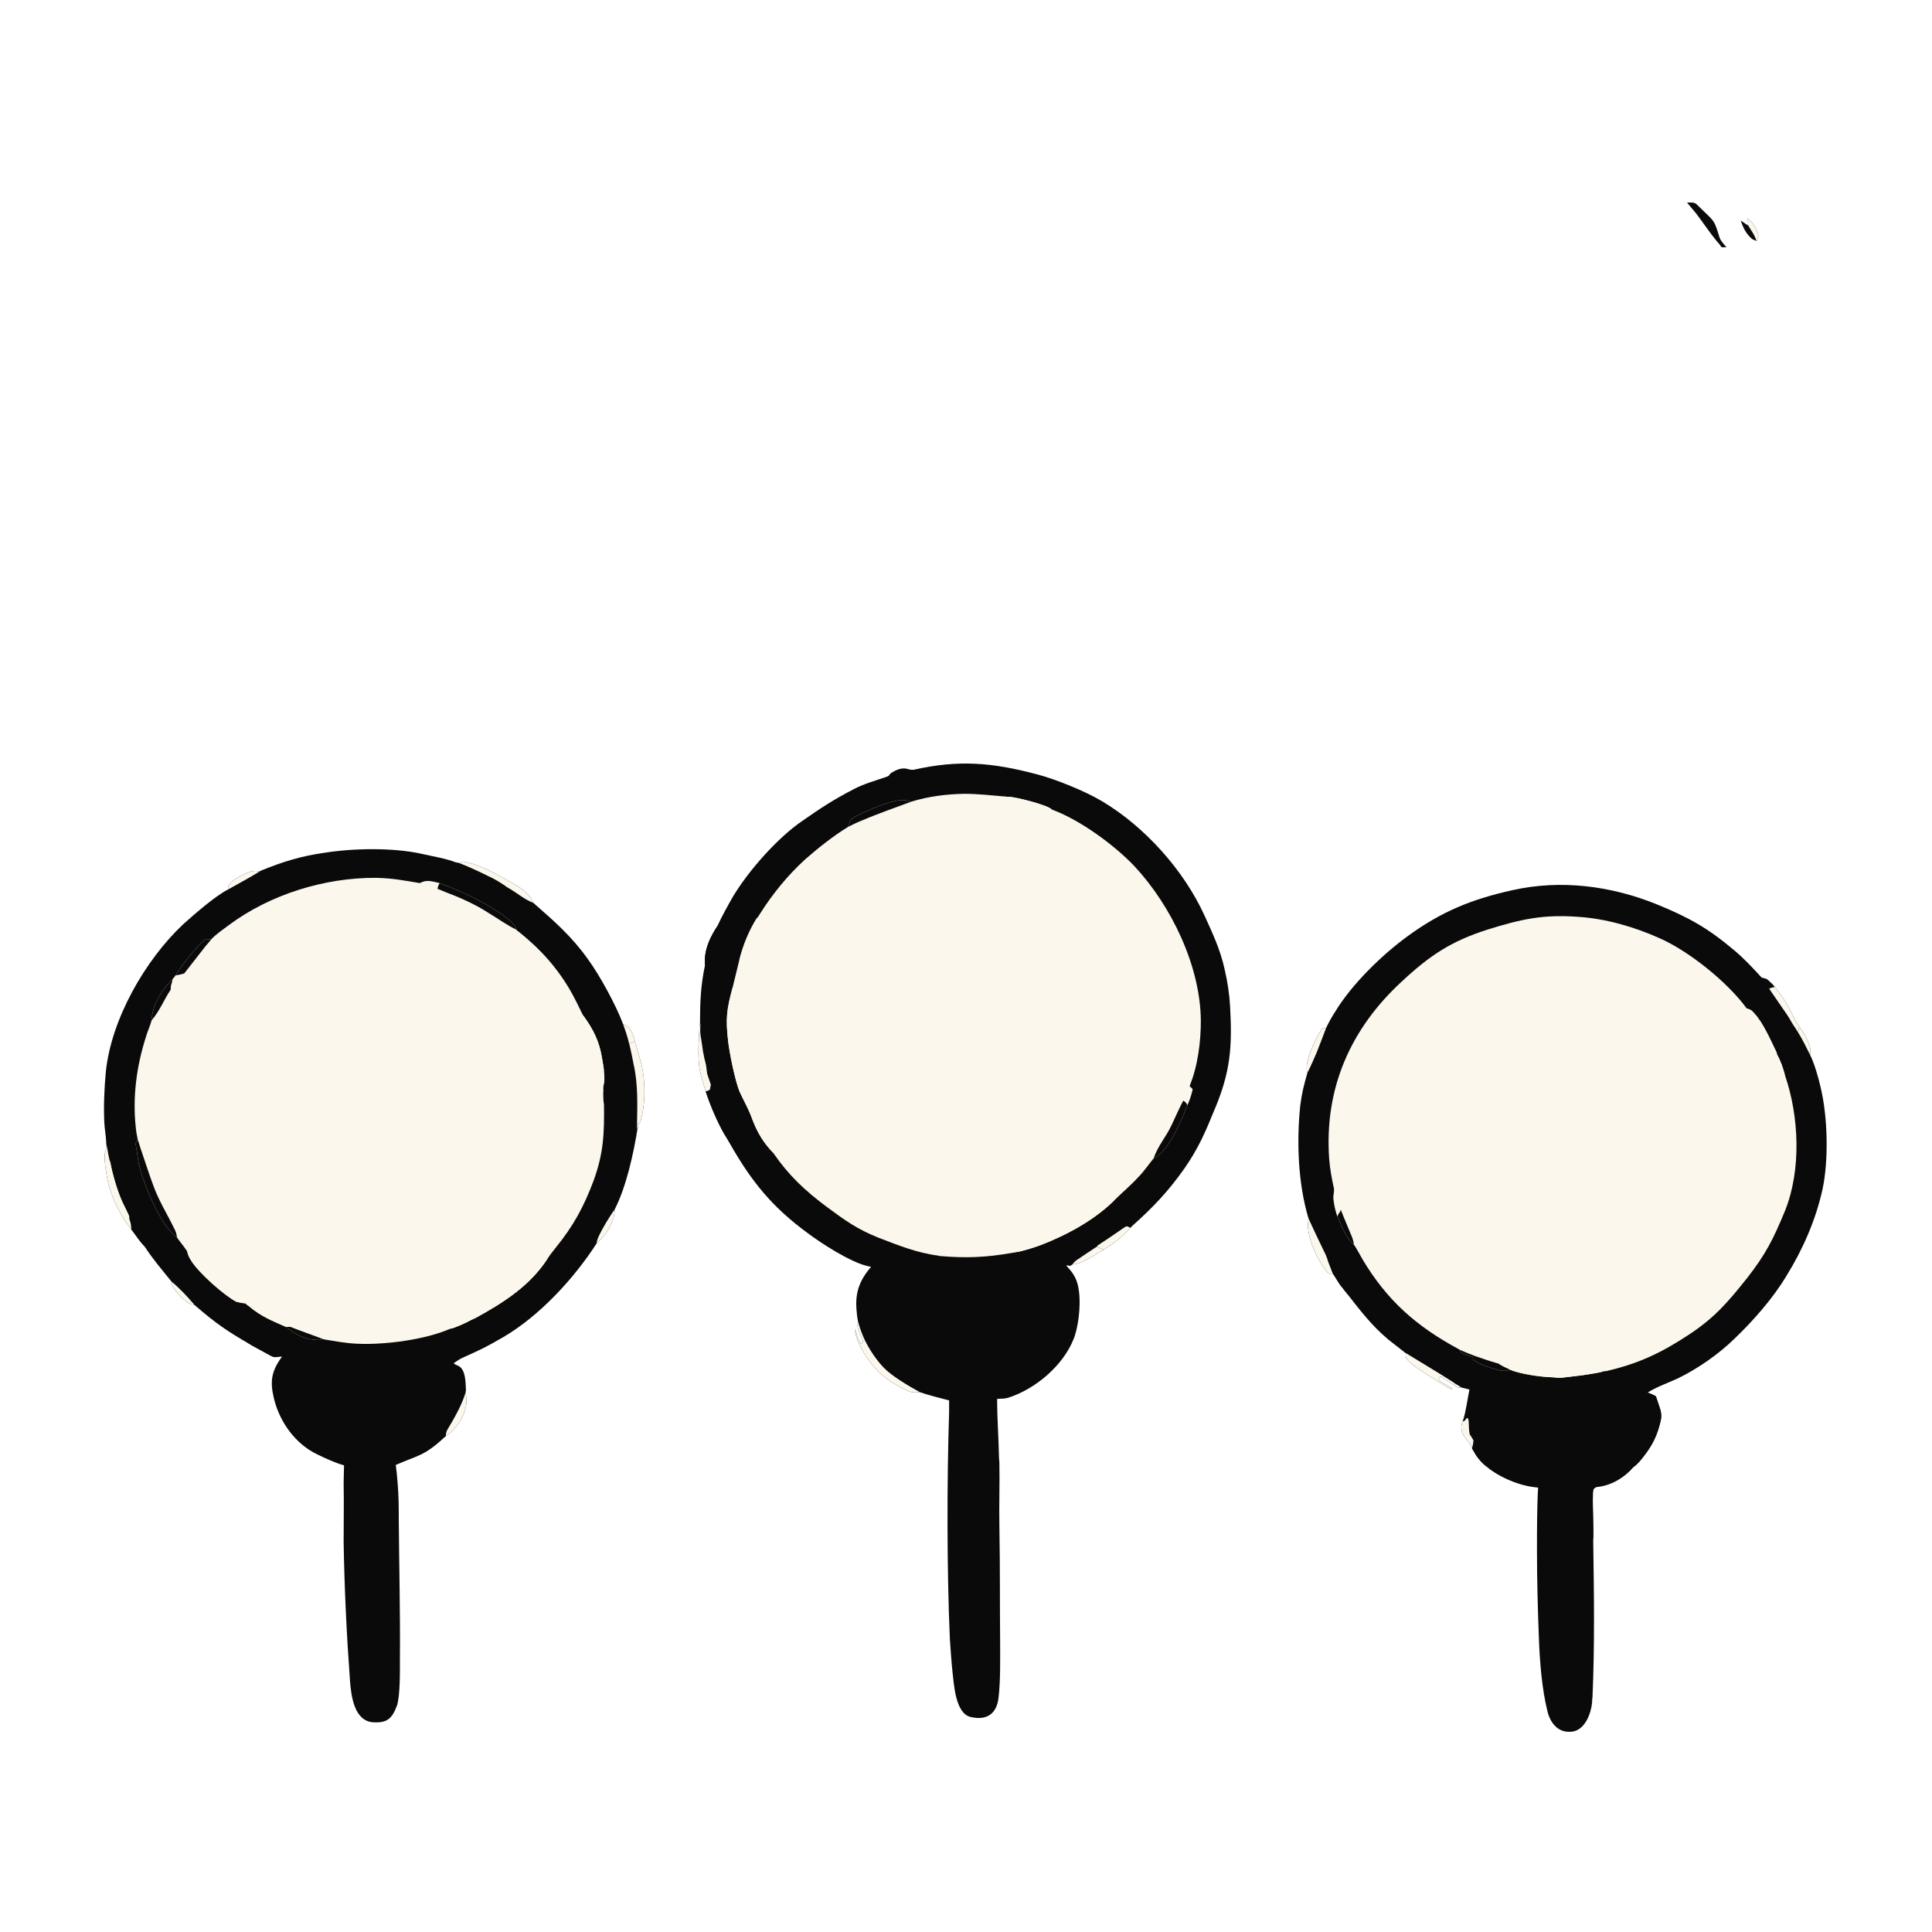
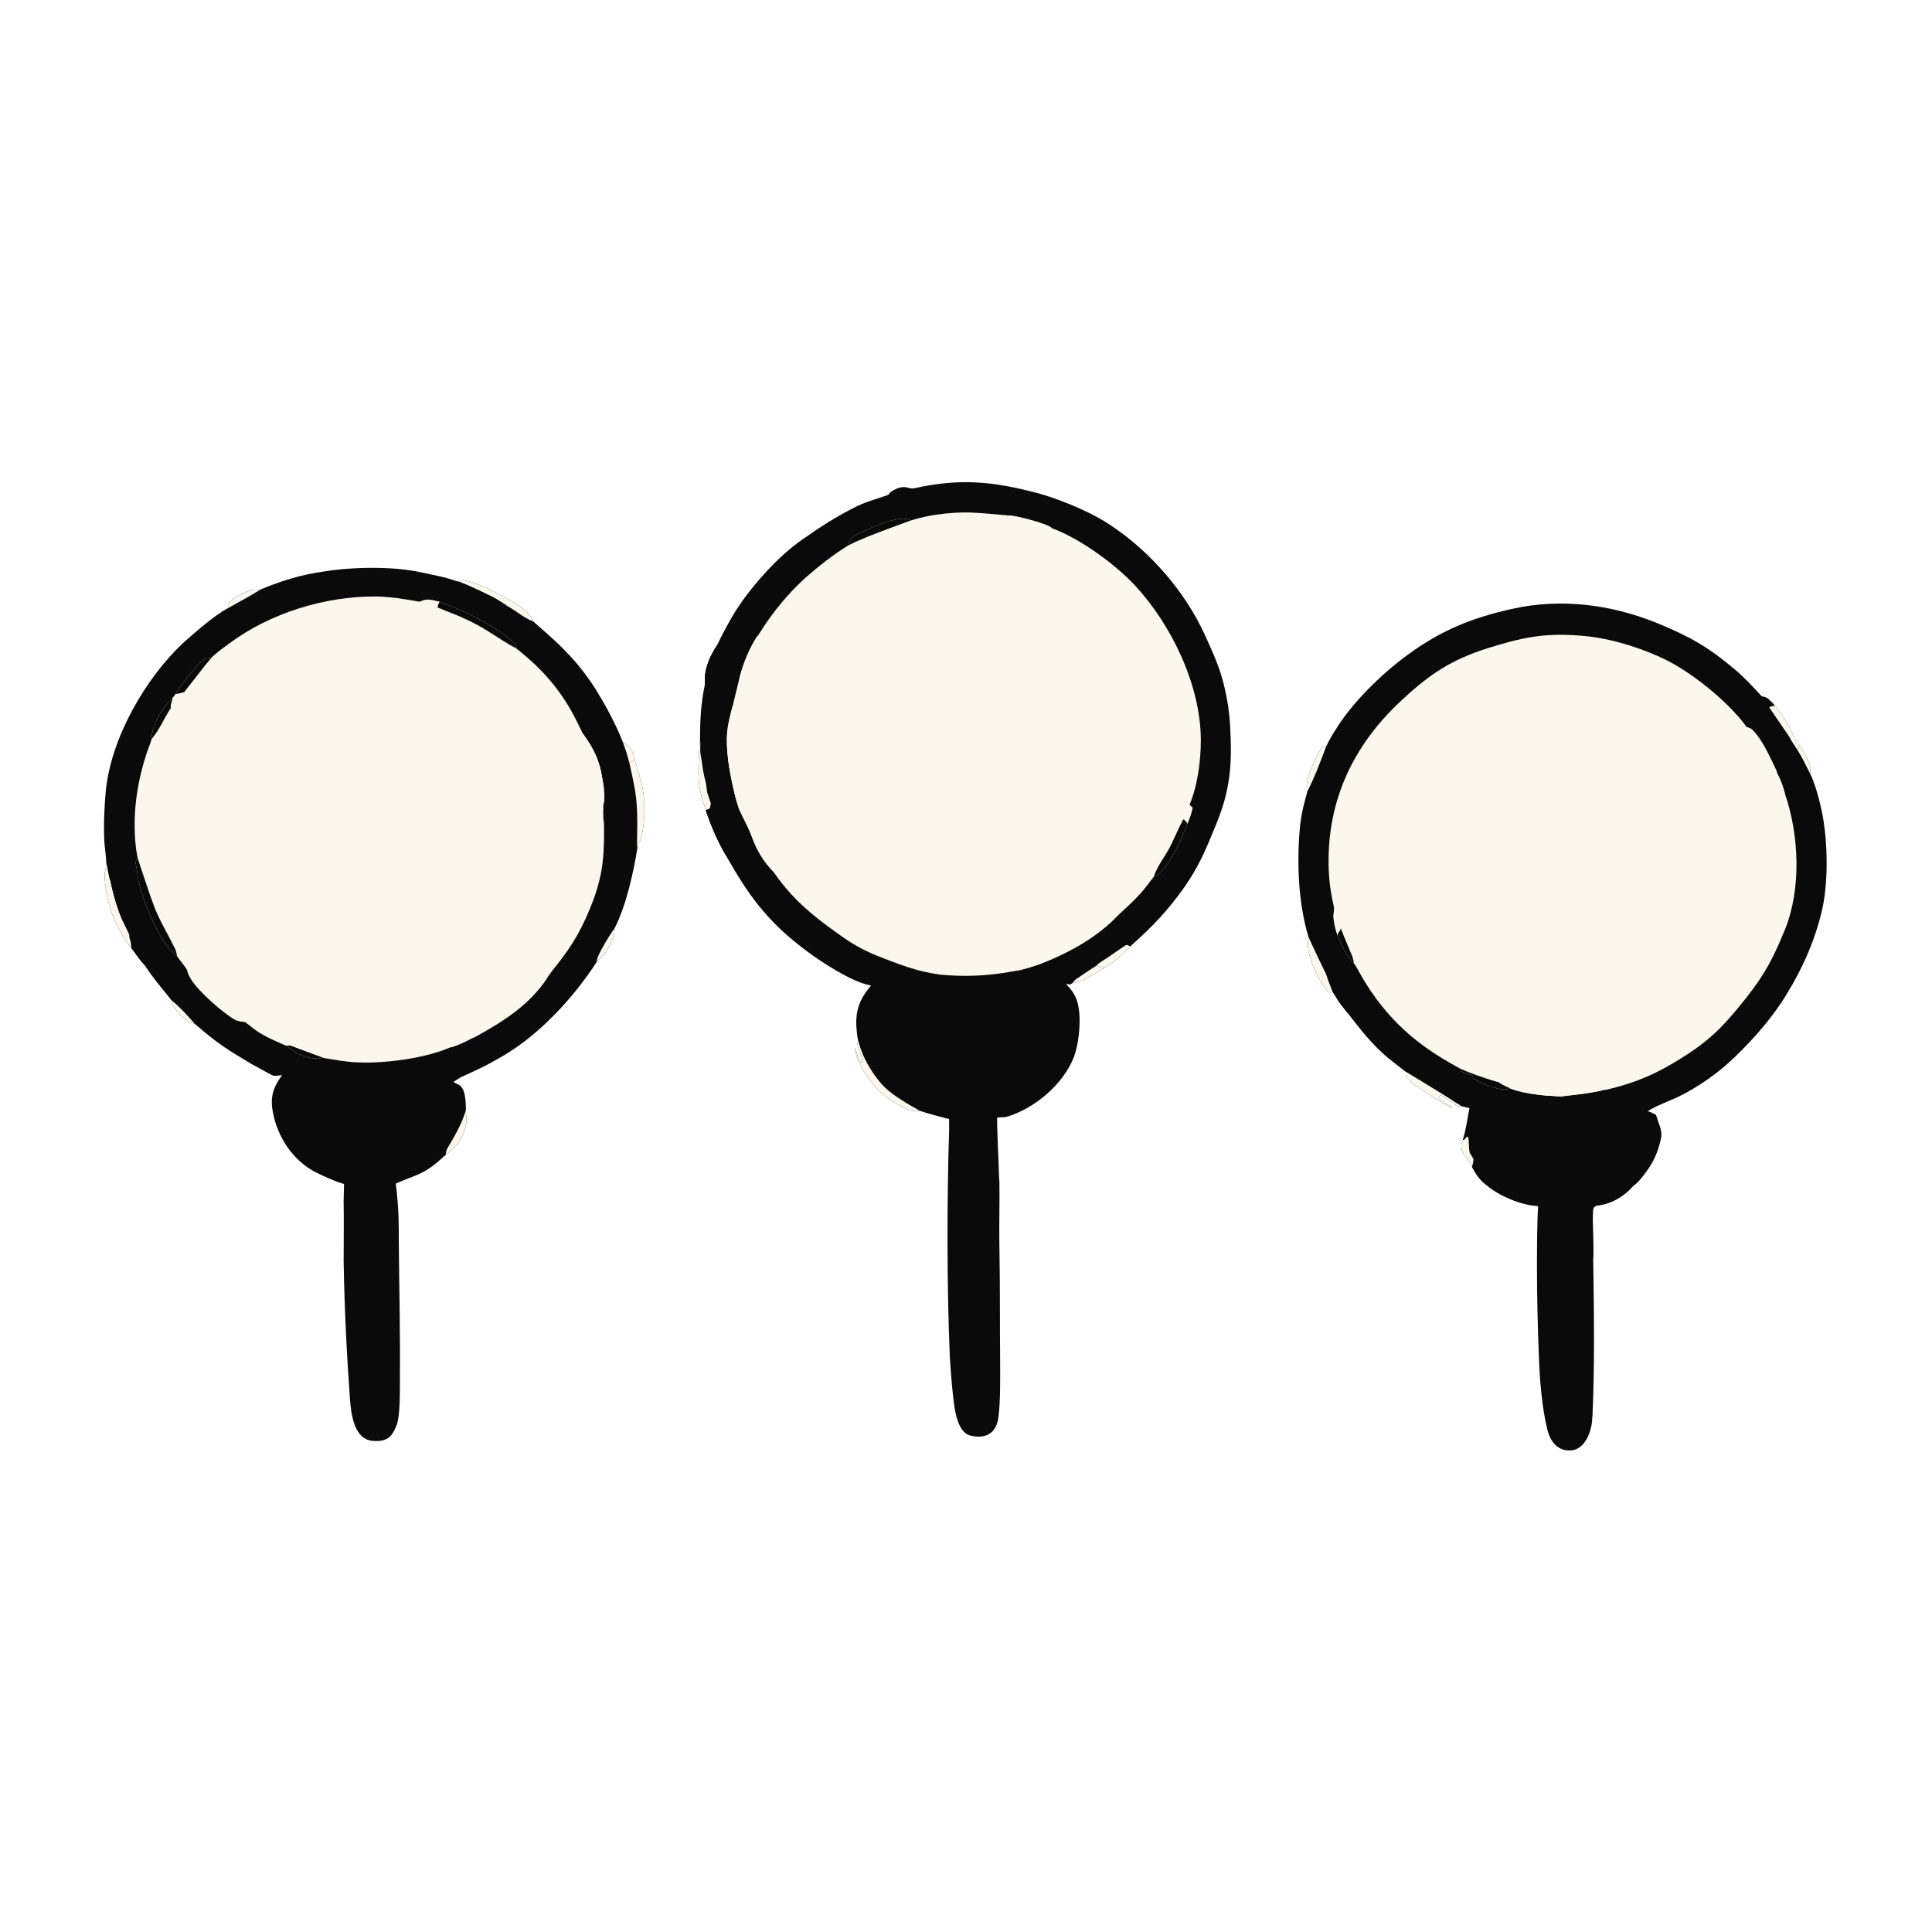
- <svg xmlns="http://www.w3.org/2000/svg" viewBox="495 454 515 515">
-   <path fill="#0a0a0a" d="M944.7 508C945.6 508 946.6 507.8 947.3 508.5C951.9 513.1 951.8 512.1 953.3 517.1C953.5 518 954.6 519.2 955.2 519.9C954.8 519.9 954.3 519.9 953.9 519.9C953.6 519.4 953.2 518.9 952.8 518.5C950.8 516.1 949.1 513.5 947.2 511C946.4 510 945.5 509 944.7 508Z" />
-   <path fill="#0a0a0a" d="M960.9 512.2C962.4 513.7 962.8 514.2 963.6 516.1C963.9 516.9 963.5 517.6 963.3 518.3C963.3 518.2 963.2 518.2 963.2 518.2C962.7 518 962.2 517.9 961.8 517.5C960.3 516.1 959.7 514.7 959 512.8C959.7 513.2 960.3 513.7 961 514.1C961 513.5 960.9 512.8 960.9 512.2Z" />
-   <path fill="#fbf7ec" d="M960.9 512.2C962.4 513.7 962.8 514.2 963.6 516.1C963.9 516.9 963.5 517.6 963.3 518.3C963.3 518.2 963.2 518.2 963.2 518.2C962.6 516.4 962.2 516.1 961 514.1C961 513.5 960.9 512.8 960.9 512.2Z" />
+ <svg xmlns="http://www.w3.org/2000/svg" viewBox="495 529 515 515">
  <path fill="#0a0a0a" d="M738.5 659.2C750.5 656.5 759.3 657.2 771.4 660.4C776.4 661.7 784.3 664.9 788.8 667.6C800.2 674.4 810.6 686 816.1 698.1C818.2 702.7 820.3 707.2 821.4 712.2C822.2 715.6 822.7 718.8 822.9 722.3C823.5 733.1 823 739.8 818.7 749.9C816.3 755.8 814.4 760.2 810.7 765.5C806.4 771.6 802.3 775.9 796.8 780.8C796.5 781.1 796.6 781 796.3 781.3C794.2 783.7 792 785.4 789.2 787.1C787.3 788.3 785.3 789.5 783.2 790.5C782.4 790.9 781.6 790.9 780.8 791.1C780.3 791.5 780.2 791.5 779.6 791.3C778.9 791.1 779.7 791.9 779.8 792C781.8 794.2 782.4 796 782.7 799C783 802.4 782.5 807.6 781.2 810.9C778.4 818 771 824.3 763.7 826.6C762.7 826.9 761.8 826.8 760.8 826.9C760.8 832.2 761.2 837.4 761.3 842.6C761.3 842.6 761.4 843.9 761.4 843.9C761.5 849.6 761.3 855.3 761.4 861C761.6 871.4 761.5 881.8 761.6 892.2C761.6 896.1 761.7 902.1 761.2 906.3C760.8 910.7 758.2 912.7 753.8 911.7C749.6 910.8 749.3 902.8 748.9 899.7C748.6 896.8 748.4 893.8 748.2 890.9C747.4 872.8 747.4 848.6 748 830.4C748 829.3 748 828.3 748 827.3C746.1 826.8 742.1 825.8 740.2 825.1C740.2 825.1 740 825.1 740 825.1C738.6 825.3 737.6 825.1 736.4 824.5C731.4 821.9 729.1 820.3 725.9 815.6C724.5 813.5 723.6 811.6 722.9 809.1C722.7 808.3 723 808.1 723.2 809C723.4 809.9 723.9 811.3 724.4 812.1C724.7 812.4 724.9 811.8 725 811.6C725 811.1 724.6 810.4 724.4 810C724.1 809.5 724 808.9 723.8 808.4C723.5 807.7 723.6 806.9 723.7 806.2C723.6 805.4 723.4 804.7 723.4 804C722.8 799 723.9 795.5 727.2 791.7C726.9 791.6 726.6 791.6 726.3 791.5C721.8 790.5 714 785.5 710.3 782.7C700.9 775.8 695.4 769.1 689.6 758.9C689.2 758.2 688.7 757.4 688.3 756.7C686.3 753.3 684.3 748.6 683.1 744.9C683 744.4 682.8 744 682.7 743.6C682.2 741.8 681.9 741.3 681.5 739C681.1 736.5 681.1 733.4 681.3 730.9C681.4 729.4 681.4 728 681.6 726.5C681.6 721 681.8 716.7 682.9 711.4C682.9 710.8 682.9 710.3 682.9 709.7C683 706.5 684.5 703.5 686.2 700.9C687.5 698.1 689 695.4 690.5 692.8C694.7 685.9 702.3 677.3 708.9 672.8C713.9 669.3 717.3 667.1 722.5 664.4C725.3 662.9 728.4 662.1 731.5 661C731.5 661 731.9 660.8 731.9 660.8C732.1 660.5 732.2 660.3 732.5 660.1C733.8 659.2 735.5 658.5 737 659C737.7 659.2 737.8 659.2 738.5 659.2Z" />
  <path fill="#fbf7ec" d="M723.7 806.2C724 807.1 724.2 808.1 724.6 809C725.7 812.2 728.2 816.1 730.5 818.5C732.8 820.9 737.3 823.5 740.2 825.1C740.2 825.1 740 825.1 740 825.1C738.6 825.3 737.6 825.1 736.4 824.5C731.4 821.9 729.1 820.3 725.9 815.6C724.5 813.5 723.6 811.6 722.9 809.1C722.7 808.3 723 808.1 723.2 809C723.4 809.9 723.9 811.3 724.4 812.1C724.7 812.4 724.9 811.8 725 811.6C725 811.1 724.6 810.4 724.4 810C724.1 809.5 724 808.9 723.8 808.4C723.5 807.7 723.6 806.9 723.7 806.2Z" />
  <path fill="#0a0a0a" d="M684.5 743.2C685.7 747.2 687.4 750.9 689.1 754.7C689.2 755.1 689.4 755.3 689.5 755.7C689.1 756 688.7 756.3 688.3 756.7C686.3 753.3 684.3 748.6 683.1 744.9C683.5 744.8 684.2 744.7 684.3 744.2C684.4 743.7 684.3 743.8 684.5 743.2Z" />
  <path fill="#fbf7ec" d="M681.6 726.5C681.6 726.5 681.7 727.1 681.7 727.1C681.7 728 681.6 728.8 681.7 729.7C681.8 730.5 682 731.3 682.1 732.2C682.2 732.9 682.3 733.6 682.4 734.3C682.6 735.5 682.9 736.7 683.2 737.9C683.3 738.6 683.4 739.4 683.5 740.2C683.5 740.2 683.6 740.5 683.6 740.5C683.9 741.4 684.2 742.3 684.5 743.2C684.3 743.8 684.4 743.7 684.3 744.2C684.2 744.7 683.5 744.8 683.1 744.9C683 744.4 682.8 744 682.7 743.6C682.2 741.8 681.9 741.3 681.5 739C681.1 736.5 681.1 733.4 681.3 730.9C681.4 729.4 681.4 728 681.6 726.5Z" />
  <path fill="#fbf7ec" d="M787.4 786.3C787.5 786.2 787.5 786.1 787.6 786C789.9 784.5 792.1 783 794.4 781.4C795.4 780.7 795.4 780.8 796.3 781.3C794.2 783.7 792 785.4 789.2 787.1C788.6 786.9 788 786.6 787.4 786.3Z" />
  <path fill="#0a0a0a" d="M682.9 711.4C682.9 710.8 682.9 710.3 682.9 709.7C683 706.5 684.5 703.5 686.2 700.9C686.4 702 686.3 702.5 686 703.6C685.4 705.6 684.5 708.2 683.6 710C683.3 710.5 683.1 710.9 682.9 711.4Z" />
  <path fill="#fbf7ec" d="M787.4 786.3C788 786.6 788.6 786.9 789.2 787.1C787.3 788.3 785.3 789.5 783.2 790.5C782.4 790.9 781.6 790.9 780.8 791.1C781.2 790.7 781.5 790.2 782 789.9C783.8 788.7 785.5 787.5 787.4 786.3Z" />
  <path fill="#fbf7ec" d="M737.9 667.7C742.4 666.3 747.2 665.7 751.9 665.6C755.8 665.6 758.9 666 762.7 666.3C763.1 666.4 763.6 666.4 764 666.4C766 666.5 774.3 668.6 775.4 669.8C782.8 672.5 792 679.2 797.4 684.9C807.2 695.4 815 711.5 815.1 726.1C815.1 731.7 814.3 738.2 812.1 743.5C812.9 744.4 813.1 744 812.7 745.3C812.4 746.4 812 747.6 811.5 748.6C810 752.6 807.2 759.1 803.9 761.9C803.5 762.3 803 762.5 802.5 762.8C801.1 764.5 800 766.2 798.4 767.8C796.4 770 794.1 771.9 792 774C786.6 779.3 779.4 783.2 772.4 785.9C770.7 786.5 767.5 787.6 765.6 787.8C765.3 787.9 764.9 788 764.6 788C757.8 789.2 752.3 789.4 745.4 788.8C745.4 788.8 745.1 788.7 745.1 788.7C739.5 788 734.3 785.9 729.1 783.9C723.4 781.6 720.4 779.4 715.5 775.8C709.6 771.4 705.3 767.4 701.1 761.3C698.5 758.6 696.8 755.8 695.4 752C694.5 749.5 693.2 747.3 692.1 744.9C690.9 741.8 689.5 734.9 689.1 731.6C688.4 725.4 688.7 723.1 690.3 717.2C690.9 714.7 691.5 712.3 692.1 709.8C693.1 705.9 694.6 702.2 696.7 698.8C697.1 698.4 697.4 697.9 697.7 697.4C701 692.2 705 687.3 709.6 683.1C713 680.1 717.3 676.7 721.1 674.4C721.7 672.6 721.4 672.5 723.5 671.4C726.3 670 731.8 667.6 735 667.3C736.3 667.2 736.7 667.3 737.9 667.7Z" />
  <path fill="#fbf7ec" d="M690.3 717.2C690.8 718.7 690.8 718.8 690.8 720.5C690.9 722.6 690.8 724.7 690.9 726.8C691 733.2 692.1 739.1 694.3 745C695.8 749.2 698.1 753.1 699.9 757.2C700.5 758.5 700.9 759.7 701.1 761.1C701.1 761.1 701.1 761.3 701.1 761.3C698.5 758.6 696.8 755.8 695.4 752C694.5 749.5 693.2 747.3 692.1 744.9C690.9 741.8 689.5 734.9 689.1 731.6C688.4 725.4 688.7 723.1 690.3 717.2Z" />
  <path fill="#fbf7ec" d="M765.6 787.8C765.2 787.7 765 787.6 764.6 787.5C763.8 787.4 763.7 786.5 764.5 786.3C769.6 784.4 771.2 783.9 775.5 782C779.6 780.3 782 778.9 785.7 776.6C787.1 775.7 788.8 774.5 790.2 773.9C791.1 773.5 791.2 773.5 792 774C786.6 779.3 779.4 783.2 772.4 785.9C770.7 786.5 767.5 787.6 765.6 787.8Z" />
  <path fill="#0a0a0a" d="M721.1 674.4C721.7 672.6 721.4 672.5 723.5 671.4C726.3 670 731.8 667.6 735 667.3C736.3 667.2 736.7 667.3 737.9 667.7C733.9 669.2 728.7 671 724.8 672.7C723.5 673.2 722.3 673.8 721.1 674.4Z" />
  <path fill="#0a0a0a" d="M810.4 747.4C811.1 747.8 811.2 748 811.5 748.6C810 752.6 807.2 759.1 803.9 761.9C803.5 762.3 803 762.5 802.5 762.8C803.8 759.1 805.8 757.2 807.4 753.7C808.4 751.6 809.3 749.5 810.4 747.4Z" />
  <path fill="#fbf7ec" d="M696.7 698.8C697.3 700.3 697.2 700.6 696.6 702.2C696.1 703.7 694.3 708.4 693.3 709.5C692.8 710.2 692.8 710.5 692.1 709.8C693.1 705.9 694.6 702.2 696.7 698.8Z" />
  <path fill="#fbf7ec" d="M762.7 666.3C763.1 666.4 763.6 666.4 764 666.4C766 666.5 774.3 668.6 775.4 669.8C775.2 669.9 775.1 670 774.8 669.9C773.6 669.5 772.3 668.9 771 668.5C770.8 668.4 770.4 668.8 770.6 669.1C770.8 669.4 772.4 669.8 772.7 669.9C772.7 669.9 774 670.3 774.2 670.4C774.7 670.7 773.5 670.5 773.4 670.4C773.4 670.4 772.8 670.3 772.8 670.3C771.4 669.8 770.1 669.5 768.7 669.1C767.4 668.7 766.1 668.2 764.8 667.6C764.1 667.3 763.4 666.7 762.7 666.3Z" />
  <path fill="#fbf7ec" d="M738.2 786C738.5 785.9 739.2 786.1 739.5 786.1C740.3 786.3 741.1 786.4 741.9 786.6C743.1 786.9 744.3 787.2 745.4 787.4C745.5 787.4 745.6 787.5 745.7 787.5C745.8 787.5 746.9 787.6 746.8 787.8C746.7 787.9 745.9 787.8 745.6 787.9C745.6 787.9 745.4 788 745.4 788C745.4 788 745.4 787.9 745.4 787.9C745.2 787.5 744.8 787.7 744.4 787.6C744.1 787.5 743.7 787.4 743.4 787.3C743 787.2 742.6 787.2 742.3 787.1C741.8 787 741.4 786.9 740.9 786.8C740.7 786.7 740.4 786.7 740.2 786.7C739.5 786.5 738.9 786.3 738.3 786.2C738.1 786.2 737.8 786 738.2 786Z" />
  <path fill="#0a0a0a" d="M564.2 686.3C564.3 686.2 564.4 686.2 564.5 686.1C570.4 683.7 575.2 682.2 581.6 681.3C589.2 680.1 599.8 679.9 607.4 681.6C610.5 682.3 613.7 682.8 616.6 683.9C616.9 684 617.1 684 617.4 684.1C618.7 683.6 618 683.5 619.6 683.9C623.6 684.8 627.5 687.1 631.1 689.1C631.1 689.1 631.6 689.4 631.6 689.4C633.5 690.4 636.1 692.2 637 694.3C637 694.3 637.2 694.7 637.2 694.7C642.8 699.6 647.5 703.7 651.8 709.8C654.8 713.9 659.1 721.7 661.1 727C662.2 727.5 662.6 727.7 663.3 728.9C663.8 729.7 664 730.7 664.3 731.6C664.3 731.6 664.4 732.1 664.4 732.1C665 734 665.5 735.9 666 737.8C667.1 742.2 667.1 748.9 665.6 753.2C665.4 753.8 665 752.8 665.1 753.9C665.1 754.4 665.1 754.7 664.9 755.1C663.9 761.3 662 770.2 658.9 776.3C658.8 777.5 658.7 778.4 658.2 779.5C657.3 782.1 655.9 783.6 654 785.5C648 794.8 638.9 804.7 629.2 810.4C624.2 813.3 623.2 813.7 618.6 815.8C617.6 816.2 616.8 816.8 615.9 817.4C616.3 817.7 616.7 817.9 617.2 818.1C619.2 819.1 619.1 822.7 619.2 824.6C619.2 824.6 619.1 825.2 619.1 825.2C619.4 826.9 619.5 828 619 829.7C618.3 832.6 616.2 835.1 613.8 836.9C613.7 837 613.5 837.1 613.4 837.2C608 842.2 606.4 841.9 600.5 844.5C600.7 846.1 600.9 847.8 601 849.4C601.3 852.8 601.3 856.2 601.3 859.5C601.4 871.8 601.7 884 601.6 896.3C601.6 899.1 601.7 906.1 600.8 908.7C599.5 912.1 598.2 913.3 594.6 913.1C589.4 912.9 588.6 906 588.3 902.1C587.4 889.8 586.8 877.4 586.6 865C586.6 859.8 586.7 854.5 586.6 849.2C586.6 847.7 586.7 846.3 586.7 844.9C586.7 844.9 586.7 844.6 586.7 844.6C584.2 843.9 581.9 842.8 579.6 841.7C573.7 838.9 569.5 833 568 826.7C566.9 822.1 567.4 819.4 570.2 815.6C570.2 815.6 569.7 815.6 569.7 815.6C568.4 815.7 568.4 816 567.2 815.4C565.4 814.4 563.5 813.4 561.7 812.4C555.4 808.7 552.8 807 546.9 801.9C546.7 801.8 546.5 801.8 546.2 801.7C545 801.5 542.8 799.4 542.1 798.4C541.1 797.2 541 797 540.7 795.6C538.2 792.5 535.7 789.6 533.5 786.2C533.1 785.8 532.7 785.3 532.3 784.8C531.5 783.8 530.8 782.7 530 781.7C529.4 781 528.8 780.2 528.3 779.4C526.2 776 524.9 773.4 523.9 769.5C523.4 767.5 522.8 763.9 522.9 761.8C522.9 761.3 523.2 760.9 523.2 760.4C523.3 759.8 523.3 759.2 523.3 758.6C523.3 758.6 523.3 758.3 523.3 758.3C523.2 756.6 522.9 754.9 522.8 753.2C522.6 748.8 522.8 744.2 523.2 739.8C524.6 725.8 533.6 710 543.8 700.4C546.7 697.8 552.4 692.8 555.8 691.1C555.8 691.1 555.8 690.7 555.8 690.7C555.6 689 559.7 687.2 560.8 686.7C562.1 686.2 562.9 686 564.2 686.3Z" />
  <path fill="#fbf7ec" d="M664.3 731.6C664.3 731.6 664.4 732.1 664.4 732.1C665 734 665.5 735.9 666 737.8C667.1 742.2 667.1 748.9 665.6 753.2C665.4 753.8 665 752.8 665.1 753.9C665.1 754.4 665.1 754.7 664.9 755.1C664.9 754.9 664.8 754.6 664.8 754.4C664.8 754.4 664.8 753.9 664.8 753.9C664.9 748.5 665.1 743 663.9 737.7C663.6 736 663.2 734.3 662.8 732.5C662.8 732.5 662.7 732.2 662.7 732.2C663.3 732.1 663.8 731.8 664.3 731.6Z" />
  <path fill="#fbf7ec" d="M523.3 758.6C523.6 760 523.8 761.5 524.1 762.8C524.2 763.2 524.3 763.6 524.5 764C525.1 767.1 526.3 771.3 527.6 774.2C528.2 775.5 528.9 776.8 529.5 778.2C529.5 778.8 529.5 779 529.7 779.5C530 780.3 530 781 530 781.7C529.4 781 528.8 780.2 528.3 779.4C526.2 776 524.9 773.4 523.9 769.5C523.4 767.5 522.8 763.9 522.9 761.8C522.9 761.3 523.2 760.9 523.2 760.4C523.3 759.8 523.3 759.2 523.3 758.6Z" />
  <path fill="#fbf7ec" d="M617.4 684.1C618.7 683.6 618 683.5 619.6 683.9C623.6 684.8 627.5 687.1 631.1 689.1C631.1 689.1 631.6 689.4 631.6 689.4C633.5 690.4 636.1 692.2 637 694.3C637 694.3 637.2 694.7 637.2 694.7C634.3 693.5 632.9 692 630 690.4C628.4 689.3 626.8 688.3 625 687.5C622.8 686.4 619.6 684.9 617.4 684.1Z" />
  <path fill="#0a0a0a" d="M524.5 764C525.9 764.7 525.5 764.7 526.1 766.2C526.4 767.1 527.3 767.8 527.8 769.1C528.4 770.7 528.7 772.5 529.2 774.2C529.4 774.7 529.6 775.2 529.8 775.7C530 776.6 530.1 777.5 530.4 778.3C530.5 778.7 530.6 779.2 530.7 779.6C530.3 779.1 529.9 778.6 529.5 778.2C528.9 776.8 528.2 775.5 527.6 774.2C526.3 771.3 525.1 767.1 524.5 764Z" />
  <path fill="#0a0a0a" d="M616.6 683.9C616.9 684 617.1 684 617.4 684.1C619.6 684.9 622.8 686.4 625 687.5C626.8 688.3 628.4 689.3 630 690.4C629.5 690.5 629 690.5 628.6 690.5C625.3 689.9 621 687.9 618.3 686C617.4 685.3 617.1 684.9 616.6 683.9Z" />
  <path fill="#fbf7ec" d="M619.1 825.2C619.4 826.9 619.5 828 619 829.7C618.3 832.6 616.2 835.1 613.8 836.9C613.9 836.3 613.9 835.8 614.2 835.2C616 832.2 618.1 828.6 619.1 825.2Z" />
  <path fill="#fbf7ec" d="M555.8 691.1C555.8 691.1 555.8 690.7 555.8 690.7C555.6 689 559.7 687.2 560.8 686.7C562.1 686.2 562.9 686 564.2 686.3C561.5 688 558.6 689.5 555.8 691.1Z" />
  <path fill="#fbf7ec" d="M654 785.5C654.1 784.9 654.2 784.5 654.4 784C655.5 781.5 657.3 778.6 658.9 776.3C658.8 777.5 658.7 778.4 658.2 779.5C657.3 782.1 655.9 783.6 654 785.5Z" />
  <path fill="#0a0a0a" d="M529.5 778.2C529.9 778.6 530.3 779.1 530.7 779.6C531.5 781.1 533.6 783.8 533.5 785.5C533.5 785.8 533.5 786 533.5 786.2C533.1 785.8 532.7 785.3 532.3 784.8C531.5 783.8 530.8 782.7 530 781.7C530 781 530 780.3 529.7 779.5C529.5 779 529.5 778.8 529.5 778.2Z" />
  <path fill="#0a0a0a" d="M561.7 812.4C563 812 563 812.1 564.3 812.7C565.9 813.3 566.9 813.9 568.3 814.8C569.2 815.4 568.7 815.3 569.8 815.2C570.1 815.2 570.2 815.3 570.2 815.6C570.2 815.6 569.7 815.6 569.7 815.6C568.4 815.7 568.4 816 567.2 815.4C565.4 814.4 563.5 813.4 561.7 812.4Z" />
  <path fill="#fbf7ec" d="M540.7 795.6C543 797.5 545 799.7 546.9 801.9C546.7 801.8 546.5 801.8 546.2 801.7C545 801.5 542.8 799.4 542.1 798.4C541.1 797.2 541 797 540.7 795.6Z" />
  <path fill="#fbf7ec" d="M661.1 727C662.2 727.5 662.6 727.7 663.3 728.9C663.8 729.7 664 730.7 664.3 731.6C663.8 731.8 663.3 732.1 662.7 732.2C662.3 730.4 661.7 728.7 661.1 727Z" />
  <path fill="#fbf7ec" d="M551.2 704.5C552.6 703 554.4 701.8 556 700.6C567 692.4 581.6 687.9 595.3 688C599.7 688.1 602.7 688.7 606.9 689.4C608.8 688.4 610 688.9 612.2 689.4C612.2 689.4 612.8 689.7 612.8 689.7C614 690.1 615.1 690.5 616.2 691C620.3 692.6 629.3 697.2 632.1 700.6C632.4 701 632.5 701.3 632.6 701.8C632.6 701.8 632.8 702 632.8 702C633.8 702.8 634.7 703.5 635.7 704.4C640.9 708.9 645.3 714.4 648.4 720.6C649.1 721.9 649.7 723.3 650.4 724.6C653.1 728.3 654.8 731.6 655.5 736.2C655.7 737.5 656 738.7 656 740C656.1 740.6 656.1 741.1 656.1 741.7C656.1 742.3 656 742.6 655.9 743.2C655.7 743.8 655.8 744.5 655.8 745.1C655.8 746.2 655.8 747.3 656 748.4C656.1 756.2 655.9 761.4 653.2 768.8C650.6 775.7 647.9 780.7 643.2 786.5C642.4 787.5 641.6 788.5 640.9 789.6C636.2 796.8 629.1 801.3 621.8 805.3C621.3 805.5 621 805.7 620.5 805.9C619.7 806.4 616 808.1 615 808.2C608.4 811.1 597.7 812.5 590.5 812.2C587.3 812.1 584.3 811.5 581.2 811C581.2 811 581 810.9 581 810.9C581 810.9 580.6 811.1 580.6 811.1C580.1 811.3 579 811.1 578.5 811.1C575.8 810.9 573.3 809.4 571.3 807.7C571.3 807.7 571 807.6 571 807.6C567.4 806 564.6 804.9 561.5 802.3C561.1 802.1 560.7 801.7 560.3 801.4C559.7 801.4 559.6 801.3 558.9 801.2C558.6 801.1 558.3 801.1 558 801C554.6 799.2 548 793.3 546 790.1C545.4 789.1 545.2 788.8 544.9 787.6C544.1 786.3 543.1 785.2 542.2 783.9C541.2 783 540.2 782.1 539.4 781C536.3 776.7 533.2 769.4 532 764.2C531.7 762.8 531.6 761.3 531.3 759.9C531.1 758.6 531.1 758.8 531.7 757.7C531.5 756.7 531.3 755.7 531.2 754.6C530.3 746.4 531.4 738.2 533.9 730.4C534.3 729 534.9 727.7 535.3 726.4C535.3 726.4 535.4 726 535.4 726C535.4 725.6 535.4 725.3 535.5 724.9C536.1 721.1 538.3 717.7 541 715C541.3 714.7 541.6 714.3 541.8 714C543.3 711.4 546.9 707 548.8 705.2C549.8 704.2 549.9 704.2 551.2 704.5Z" />
  <path fill="#fbf7ec" d="M620 804C620 804 620.5 803.7 620.5 803.7C621.8 803 623.1 802.3 624.4 801.6C627.1 800.1 631.1 797.3 633.5 795.2C635.3 793.5 636.9 791.8 638.7 790.1C639 789.8 639.7 789.1 640.2 789.1C640.3 789.1 640.8 789.5 640.9 789.6C636.2 796.8 629.1 801.3 621.8 805.3C621.3 805.5 621 805.7 620.5 805.9C620.4 805.8 620.3 805.7 620.1 805.7C619.1 805.4 619.7 804.6 620 804Z" />
  <path fill="#0a0a0a" d="M531.7 757.7C532 758.7 532.3 759.6 532.6 760.5C533.7 763.7 534.7 766.9 535.9 770.1C537.3 774 539.5 777.5 541.3 781.2C541.9 782.3 542 782.7 542.2 783.9C541.2 783 540.2 782.1 539.4 781C536.3 776.7 533.2 769.4 532 764.2C531.7 762.8 531.6 761.3 531.3 759.9C531.1 758.6 531.1 758.8 531.7 757.7Z" />
  <path fill="#0a0a0a" d="M612.2 689.4C612.2 689.4 612.8 689.7 612.8 689.7C614 690.1 615.1 690.5 616.2 691C620.3 692.6 629.3 697.2 632.1 700.6C632.4 701 632.5 701.3 632.6 701.8C629.8 700.4 628.1 699.1 625.3 697.4C621.6 695 617.5 693.2 613.5 691.7C612.9 691.4 612.2 691.2 611.6 690.9C611.6 690.8 611.7 690.7 611.7 690.6C611.8 690.1 611.9 689.9 612.2 689.4Z" />
  <path fill="#fbf7ec" d="M544.9 787.6C545.7 788.2 546.5 788.8 547.2 789.4C549.4 791.4 551.5 793.6 553.7 795.6C555.3 797.1 557.1 798.3 558.7 799.9C559.3 800.4 559.8 800.9 560.3 801.4C559.7 801.4 559.6 801.3 558.9 801.2C558.6 801.1 558.3 801.1 558 801C554.6 799.2 548 793.3 546 790.1C545.4 789.1 545.2 788.8 544.9 787.6Z" />
  <path fill="#fbf7ec" d="M650.4 724.6C653.1 728.3 654.8 731.6 655.5 736.2C655.7 737.5 656 738.7 656 740C656.1 740.6 656.1 741.1 656.1 741.7C656.1 742.3 656 742.6 655.9 743.2C655.7 743.8 655.8 744.5 655.8 745.1C655.8 745.1 655.7 744.9 655.7 744.9C655.6 744.2 655.6 743.5 655.4 742.8C654.7 739.6 654.4 738.3 653.3 734.9C652.5 732.3 651.5 729.8 650.8 727.2C650.5 726.2 650.4 725.6 650.4 724.6Z" />
  <path fill="#0a0a0a" d="M541.8 714C543.3 711.4 546.9 707 548.8 705.2C549.8 704.2 549.9 704.2 551.2 704.5C550.8 705.1 550.3 705.6 549.8 706.2C547.9 708.6 546 711.1 544.1 713.5C543.3 713.7 542.6 713.9 541.8 714Z" />
  <path fill="#fbf7ec" d="M561.5 802.3C562.9 802.2 563.2 802.4 564.5 802.9C567.3 804 570.3 805.1 572.2 807.5C572.2 807.5 572.4 807.7 572.4 807.7C572 807.7 571.6 807.7 571.3 807.7C571.3 807.7 571 807.6 571 807.6C567.4 806 564.6 804.9 561.5 802.3Z" />
  <path fill="#0a0a0a" d="M535.4 726C535.4 725.6 535.4 725.3 535.5 724.9C536.1 721.1 538.3 717.7 541 715C540.9 715.7 540.8 716.1 540.6 716.6C540.5 717 540.5 717.4 540.5 717.8C538.7 720.5 537.5 723.6 535.4 726Z" />
  <path fill="#0a0a0a" d="M572.4 807.7C575.2 808.8 578.1 809.8 581 810.9C581 810.9 580.6 811.1 580.6 811.1C580.1 811.3 579 811.1 578.5 811.1C575.8 810.9 573.3 809.4 571.3 807.7C571.6 807.7 572 807.7 572.4 807.7Z" />
  <path fill="#fbf7ec" d="M615 808.2C615.1 807.4 615.1 807.7 615.9 807.5C616.3 807.3 616.8 807.1 617.3 806.9C617.8 806.7 618.2 806.4 618.7 806.2C618.9 806.1 619.2 806.2 618.9 805.9C618.6 805.7 619 805 618.7 805C618.5 805 618.3 805.2 618.1 805.2C617.9 805.3 617.6 805.4 617.4 805.5C617 805.7 616.7 805.9 616.2 806C615.9 806.2 615.5 806.4 615.1 806.5C614.6 806.8 614.2 806.7 615.1 806.3C616.7 805.5 618.4 804.8 620 804C619.7 804.6 619.1 805.4 620.1 805.7C620.3 805.7 620.4 805.8 620.5 805.9C619.7 806.4 616 808.1 615 808.2Z" />
  <path fill="#0a0a0a" d="M848.5 728C849.2 726.5 850 725.1 850.9 723.7C855.3 716.4 863.4 708.5 870.3 703.5C879.2 697 887.3 693.7 898.1 691.3C911 688.4 924.3 690.1 936.5 695C945.3 698.6 950.3 701.4 957.5 707.5C960.1 709.7 962.3 712.1 964.6 714.6C966 714.9 966 714.9 967.1 716C967.5 716.3 967.8 716.7 968.1 717.1C968.8 718 969.5 719 970.2 719.9C971.4 721.7 972.3 723.4 973.2 725.3C973.6 726.1 974 726.8 974.6 727.6C975.5 728.7 977.8 732.6 977.6 734.2C977.6 734.6 977.5 734.9 977.5 735.2C978.6 737.3 979.8 741.5 980.3 743.8C982.2 751.6 982.5 763.2 980.8 771.1C979 779.2 975.6 787 971.2 794.1C967.6 800.1 962.4 806 957.4 810.8C953.1 815 947.5 818.9 942.1 821.5C939.5 822.7 936.8 823.6 934.2 825.2C935 825.5 935.7 825.8 936.4 826.2C936.8 827.4 937.2 828.6 937.6 829.8C938 831.4 937.8 832.4 937.4 833.8C936.4 837.7 934.7 840.4 932.1 843.5C931.6 844 931.1 844.6 930.5 845C928 847.9 924.4 850.1 920.5 850.4C919.7 850.8 919.7 851 919.6 851.9C919.6 852.1 919.6 852.2 919.6 852.5C919.5 856.1 919.8 860.5 919.7 864.3C919.7 864.6 919.7 864.9 919.7 865.2C919.9 878.9 920.1 892.7 919.5 906.4C919.4 906.9 919.4 907.3 919.4 907.8C919.1 910.8 917.5 915.2 914 915.6C910.4 916 908.3 913.4 907.5 910.2C906 904.2 905.4 896.5 905.2 890.3C904.9 882.6 904.7 874.9 904.7 867.2C904.7 862.6 904.7 855.3 905 850.6C905 850.6 904.8 850.5 904.8 850.5C900.3 850.2 894.6 847.8 891.2 844.9C889.5 843.5 888.6 842.3 887.4 840.1C887.2 839.7 887 839.3 886.9 838.9C886.3 838.2 885.7 837.5 885.2 836.7C884.5 835.7 884.3 834.1 884.9 832.9C885.8 830.2 886.1 827.3 886.7 824.4C886.3 824.3 885.2 824 884.7 823.9C884.7 823.9 884.5 823.9 884.5 823.9C882.9 823.9 883.6 823.7 882.3 823C882 822.9 881.8 822.8 881.6 822.6C880.8 822.1 880.1 821.6 879.4 821.1C878.7 820.7 878.9 821 878.5 821.7C878.4 821.9 879.2 822.3 879.3 822.4C879.7 822.7 880.1 822.9 880.5 823.1C880.5 823.1 880.7 823.3 880.7 823.3C881.1 823.5 881.4 823.7 881.8 823.9C881.9 823.9 882.2 824.3 881.9 824.3C881.6 824.3 878.7 822.5 878.4 822.3C876.1 820.8 872.9 819 870.9 817.2C869.8 816.2 869.7 816.1 869.7 814.7C868.2 813.5 866.6 812.3 865.1 811.1C860.6 807.3 857.8 803.6 854.2 799C853.6 798.3 853 797.4 852.3 796.6C851.6 795.6 851 794.5 850.3 793.5C850.3 793.5 850 793.5 850 793.5C849.4 793.7 848.9 793.3 848.6 792.9C846.2 789.7 844.1 785.5 843.7 781.5C843.6 780.4 843.7 779.8 843.8 778.8C841 769.5 840.6 758.3 841.6 748.7C842 745.5 842.6 743.1 843.5 740C843.5 740 843.4 739.6 843.4 739.6C842.8 736.8 845.5 731.3 846.9 729C847.5 728 847.4 728.2 848.5 728Z" />
  <path fill="#fbf7ec" d="M843.8 778.8C845.2 781.9 846.7 785 848.2 788.1C848.2 788.1 848.4 788.5 848.4 788.5C848.5 788.8 848.6 789.1 848.8 789.5C849.2 790.8 849.8 792.1 850.3 793.5C850.3 793.5 850 793.5 850 793.5C849.4 793.7 848.9 793.3 848.6 792.9C846.2 789.7 844.1 785.5 843.7 781.5C843.6 780.4 843.7 779.8 843.8 778.8Z" />
  <path fill="#fbf7ec" d="M869.7 814.7C870 814.8 870.3 815 870.6 815.2C874.5 817.6 878.4 819.9 882.3 822.4C882.3 822.4 883 822.9 883 822.9C883.6 823.2 884.1 823.6 884.7 823.9C884.7 823.9 884.5 823.9 884.5 823.9C882.9 823.9 883.6 823.7 882.3 823C882 822.9 881.8 822.8 881.6 822.6C880.8 822.1 880.1 821.6 879.4 821.1C878.7 820.7 878.9 821 878.5 821.7C878.4 821.9 879.2 822.3 879.3 822.4C879.7 822.7 880.1 822.9 880.5 823.1C880.5 823.1 880.7 823.3 880.7 823.3C881.1 823.5 881.4 823.7 881.8 823.9C881.9 823.9 882.2 824.3 881.9 824.3C881.6 824.3 878.7 822.5 878.4 822.3C876.1 820.8 872.9 819 870.9 817.2C869.8 816.2 869.7 816.1 869.7 814.7Z" />
  <path fill="#0a0a0a" d="M919.7 864.3C919.6 864 919.5 863.7 919.5 863.4C919.4 862.9 919.5 862.4 919.4 861.9C919.3 861.4 919.2 861.4 918.9 861.1C918.2 860.3 917.6 854.3 917.6 853.2C917.5 852.4 917.5 851.6 917.5 850.8C917.6 849.5 919.7 850.2 920.5 850.4C919.7 850.8 919.7 851 919.6 851.9C919.6 852.1 919.6 852.2 919.6 852.5C919.5 856.1 919.8 860.5 919.7 864.3Z" />
  <path fill="#fbf7ec" d="M966.6 717.5C967.1 717.3 967.6 717.2 968.1 717.1C968.8 718 969.5 719 970.2 719.9C971.4 721.7 972.3 723.4 973.2 725.3C973.6 726.1 974 726.8 974.6 727.6C974.5 728.1 974.4 728.7 974.3 729.2C973.9 728.6 973.6 728 973.2 727.5C972.6 726.6 972.1 725.6 971.5 724.7C970 722.5 968.4 720.2 966.9 718C966.9 718 966.6 717.5 966.6 717.5Z" />
  <path fill="#fbf7ec" d="M848.5 728C847.7 730.2 846.8 732.4 846 734.5C845.2 736.4 844.4 738.2 843.5 740C843.5 740 843.4 739.6 843.4 739.6C842.8 736.8 845.5 731.3 846.9 729C847.5 728 847.4 728.2 848.5 728Z" />
  <path fill="#0a0a0a" d="M936.9 833.7C937.1 833.7 937.2 833.8 937.4 833.8C936.4 837.7 934.7 840.4 932.1 843.5C931.6 844 931.1 844.6 930.5 845C930.5 844.6 930.5 844.5 930.8 844.3C931.1 843.9 931.3 843.5 931.6 843.2C931.9 842.9 932.2 842.6 932.5 842.1C932.6 841.9 932.3 841.4 932.2 841.1C932.2 840.5 933.9 838.3 934.3 837.6C934.7 836.9 935 836.2 935.4 835.6C936.1 834.2 936.1 834.8 936.9 833.7Z" />
  <path fill="#0a0a0a" d="M848.8 789.5C849.8 789.9 849.8 789.9 850.5 790.8C851 791.5 854.8 797 854.7 797.7C854.7 798.2 854.4 798.6 854.2 799C853.6 798.3 853 797.4 852.3 796.6C851.6 795.6 851 794.5 850.3 793.5C849.8 792.1 849.2 790.8 848.8 789.5Z" />
  <path fill="#0a0a0a" d="M934.2 825.2C935 825.5 935.7 825.8 936.4 826.2C936.8 827.4 937.2 828.6 937.6 829.8C938 831.4 937.8 832.4 937.4 833.8C937.2 833.8 937.1 833.7 936.9 833.7C936.4 832.6 936.3 831.5 936 830.4C935.5 828.6 934.7 827 934.2 825.2Z" />
  <path fill="#fbf7ec" d="M884.9 832.9C885.7 832.8 885.6 832.2 886.1 832C886.4 831.9 886.5 832.8 886.5 833C886.6 834.4 886.5 835.2 886.8 836.4C887.2 836.9 887.5 837.5 887.8 838C887.8 838.7 887.6 839.4 887.4 840.1C887.2 839.7 887 839.3 886.9 838.9C886.3 838.2 885.7 837.5 885.2 836.7C884.5 835.7 884.3 834.1 884.9 832.9Z" />
  <path fill="#0a0a0a" d="M887.8 838C888.8 839.4 889.8 841.1 890.6 842.7C891 843.4 891.1 844.1 891.2 844.9C889.5 843.5 888.6 842.3 887.4 840.1C887.6 839.4 887.8 838.7 887.8 838Z" />
  <path fill="#fbf7ec" d="M974.6 727.6C975.5 728.7 977.8 732.6 977.6 734.2C977.6 734.6 977.5 734.9 977.5 735.2C976.5 733.2 975.5 731.1 974.3 729.2C974.4 728.7 974.5 728.1 974.6 727.6Z" />
  <path fill="#fbf7ec" d="M850.6 770.9C850 768.2 849.5 765.5 849.3 762.8C848 744.1 855 728.2 868.7 715.6C876.1 708.7 881.8 704.9 891.5 701.8C900.5 699 906.3 697.7 915.8 698.4C923.2 698.9 930.7 701.1 937.4 704.1C945.3 707.6 955.5 715.8 960.6 722.8C961.8 723.2 961.8 723.2 962.7 724.2C965 726.7 967 731.3 968.5 734.4C968.6 734.7 968.7 734.9 968.7 735.1C969.7 736.9 970.3 738.7 970.8 740.6C974.6 751.6 975.2 765.9 970.8 776.8C967.7 784.3 965.7 788.3 960.7 794.7C955.6 801.1 952.1 805.2 945.3 809.7C937.9 814.6 931.8 817.5 923.1 819.5C922.7 819.5 922.7 819.5 922.3 819.6C921.2 819.9 919.9 820.1 918.7 820.3C916.4 820.7 914 820.9 911.7 821.2C910.6 821.4 909.3 821.1 908.2 821.1C905.4 821 900 820.2 897.5 819.1C897.5 819.1 896.9 819.3 896.9 819.3C895.1 819.8 892.6 818.6 890.9 818.1C889.8 817.7 889 817.2 888 816.7C887.5 816.5 887.7 816.3 887.6 815.9C887.4 815.6 886.3 815.3 886 815.2C884.8 814.7 884.8 815 884.1 813.8C884 813.7 883.8 813.6 883.6 813.5C872.5 807.5 864.7 800.6 858.2 789.7C858.1 789.6 856.5 786.5 855.9 785.8C855.9 785.8 855.8 785.7 855.8 785.7C854.2 784.2 853.4 782.5 852.5 780.6C852.2 779.9 851.9 778.9 851.5 778.3C851.1 777.2 850.8 776 850.6 774.8C850.5 774 850.3 773.2 850.5 772.4C850.6 771.8 850.6 771.5 850.6 770.9Z" />
  <path fill="#fbf7ec" d="M894.3 817.4C895.4 817.2 895.9 817.3 897.1 817.5C899 817.7 900.9 818.1 902.9 818.4C907.8 819.1 912.8 818.9 917.8 818.7C918 818.7 920 818.3 920.1 818.5C920.2 818.7 919.4 818.7 919.3 818.7C919 818.7 918.7 818.9 918.3 818.9C917.9 818.9 917.1 818.8 916.8 819.2C916.7 819.4 916.9 819.9 917.2 820C917.9 820 918.1 819.7 918.6 819.7C919 819.7 919.2 819.7 919.6 819.6C920.2 819.3 921.7 819.5 922.3 819.6C921.2 819.9 919.9 820.1 918.7 820.3C916.4 820.7 914 820.9 911.7 821.2C910.6 821.4 909.3 821.1 908.2 821.1C905.4 821 900 820.2 897.5 819.1C896.4 818.6 895.3 818.1 894.3 817.4Z" />
  <path fill="#fbf7ec" d="M960.6 722.8C961.8 723.2 961.8 723.2 962.7 724.2C965 726.7 967 731.3 968.5 734.4C968.6 734.7 968.7 734.9 968.7 735.1C967.8 735 968 733.7 967.4 733.7C966.8 733.7 967.7 734.4 967.4 735C967.3 734.7 967.2 734.7 967.1 734.4C967.1 734.4 967 734.3 967 734.3C966.7 733.3 966.4 732.8 965.9 731.9C964.4 729.1 962.7 726.3 961 723.6C960.9 723.3 960.7 723.1 960.6 722.8Z" />
  <path fill="#0a0a0a" d="M884.1 813.8C885.5 814.4 886.9 815 888.3 815.5C890.1 816.1 892 816.8 893.8 817.3C894 817.4 894.1 817.4 894.3 817.4C895.3 818.1 896.4 818.6 897.5 819.1C897.5 819.1 896.9 819.3 896.9 819.3C895.1 819.8 892.6 818.6 890.9 818.1C889.8 817.7 889 817.2 888 816.7C887.5 816.5 887.7 816.3 887.6 815.9C887.4 815.6 886.3 815.3 886 815.2C884.8 814.7 884.8 815 884.1 813.8Z" />
  <path fill="#0a0a0a" d="M852.4 776.4C852.4 776.4 852.5 776.7 852.5 776.7C853.3 778.8 854.2 780.8 855 782.8C855 782.8 855.3 783.5 855.3 783.5C855.6 784.2 855.8 785 855.9 785.8C855.9 785.8 855.8 785.7 855.8 785.7C854.2 784.2 853.4 782.5 852.5 780.6C852.2 779.9 851.9 778.9 851.5 778.3C851.6 778.1 851.6 778 851.7 777.8C852 777.1 852.3 777.2 852.4 776.4Z" />
  <path fill="#fbf7ec" d="M967.4 735C967.7 734.4 966.8 733.7 967.4 733.7C968 733.7 967.8 735 968.7 735.1C969.7 736.9 970.3 738.7 970.8 740.6C970.8 740.6 970.5 740.6 970.5 740.6C969.9 740.6 969.4 739.9 969.1 739.4C968.4 738.1 967.6 736.5 967.4 735Z" />
</svg>
